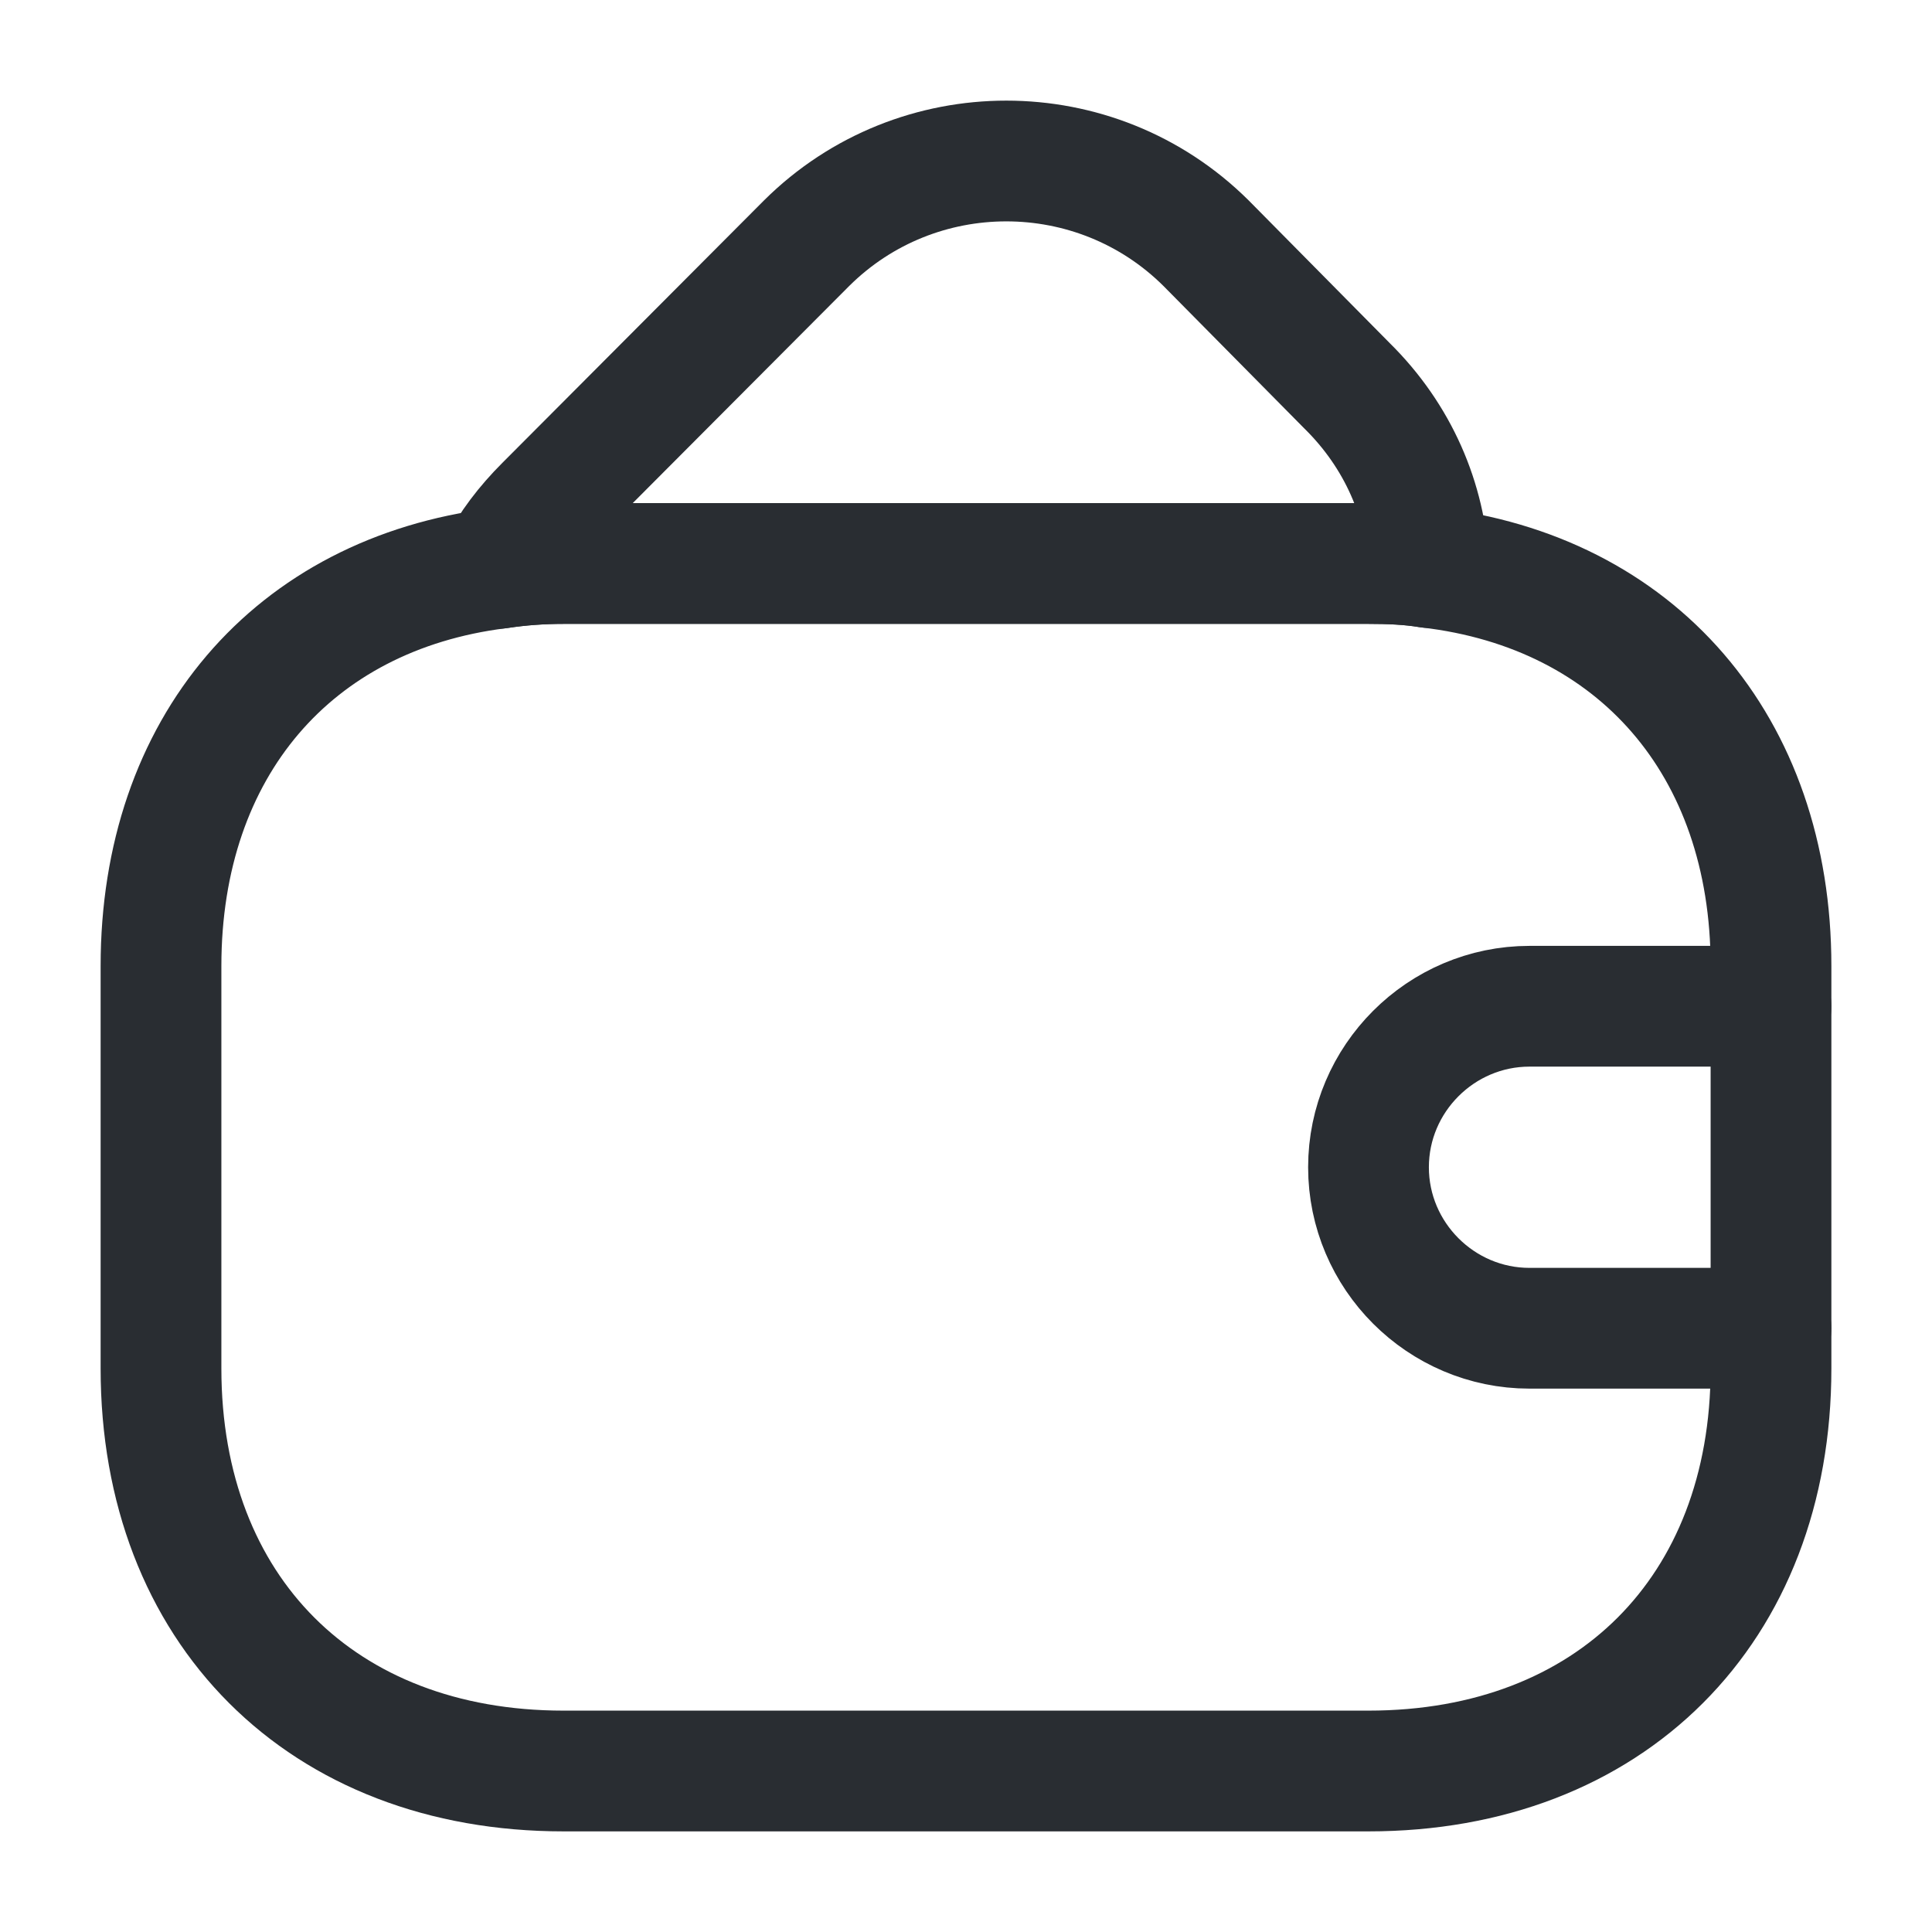
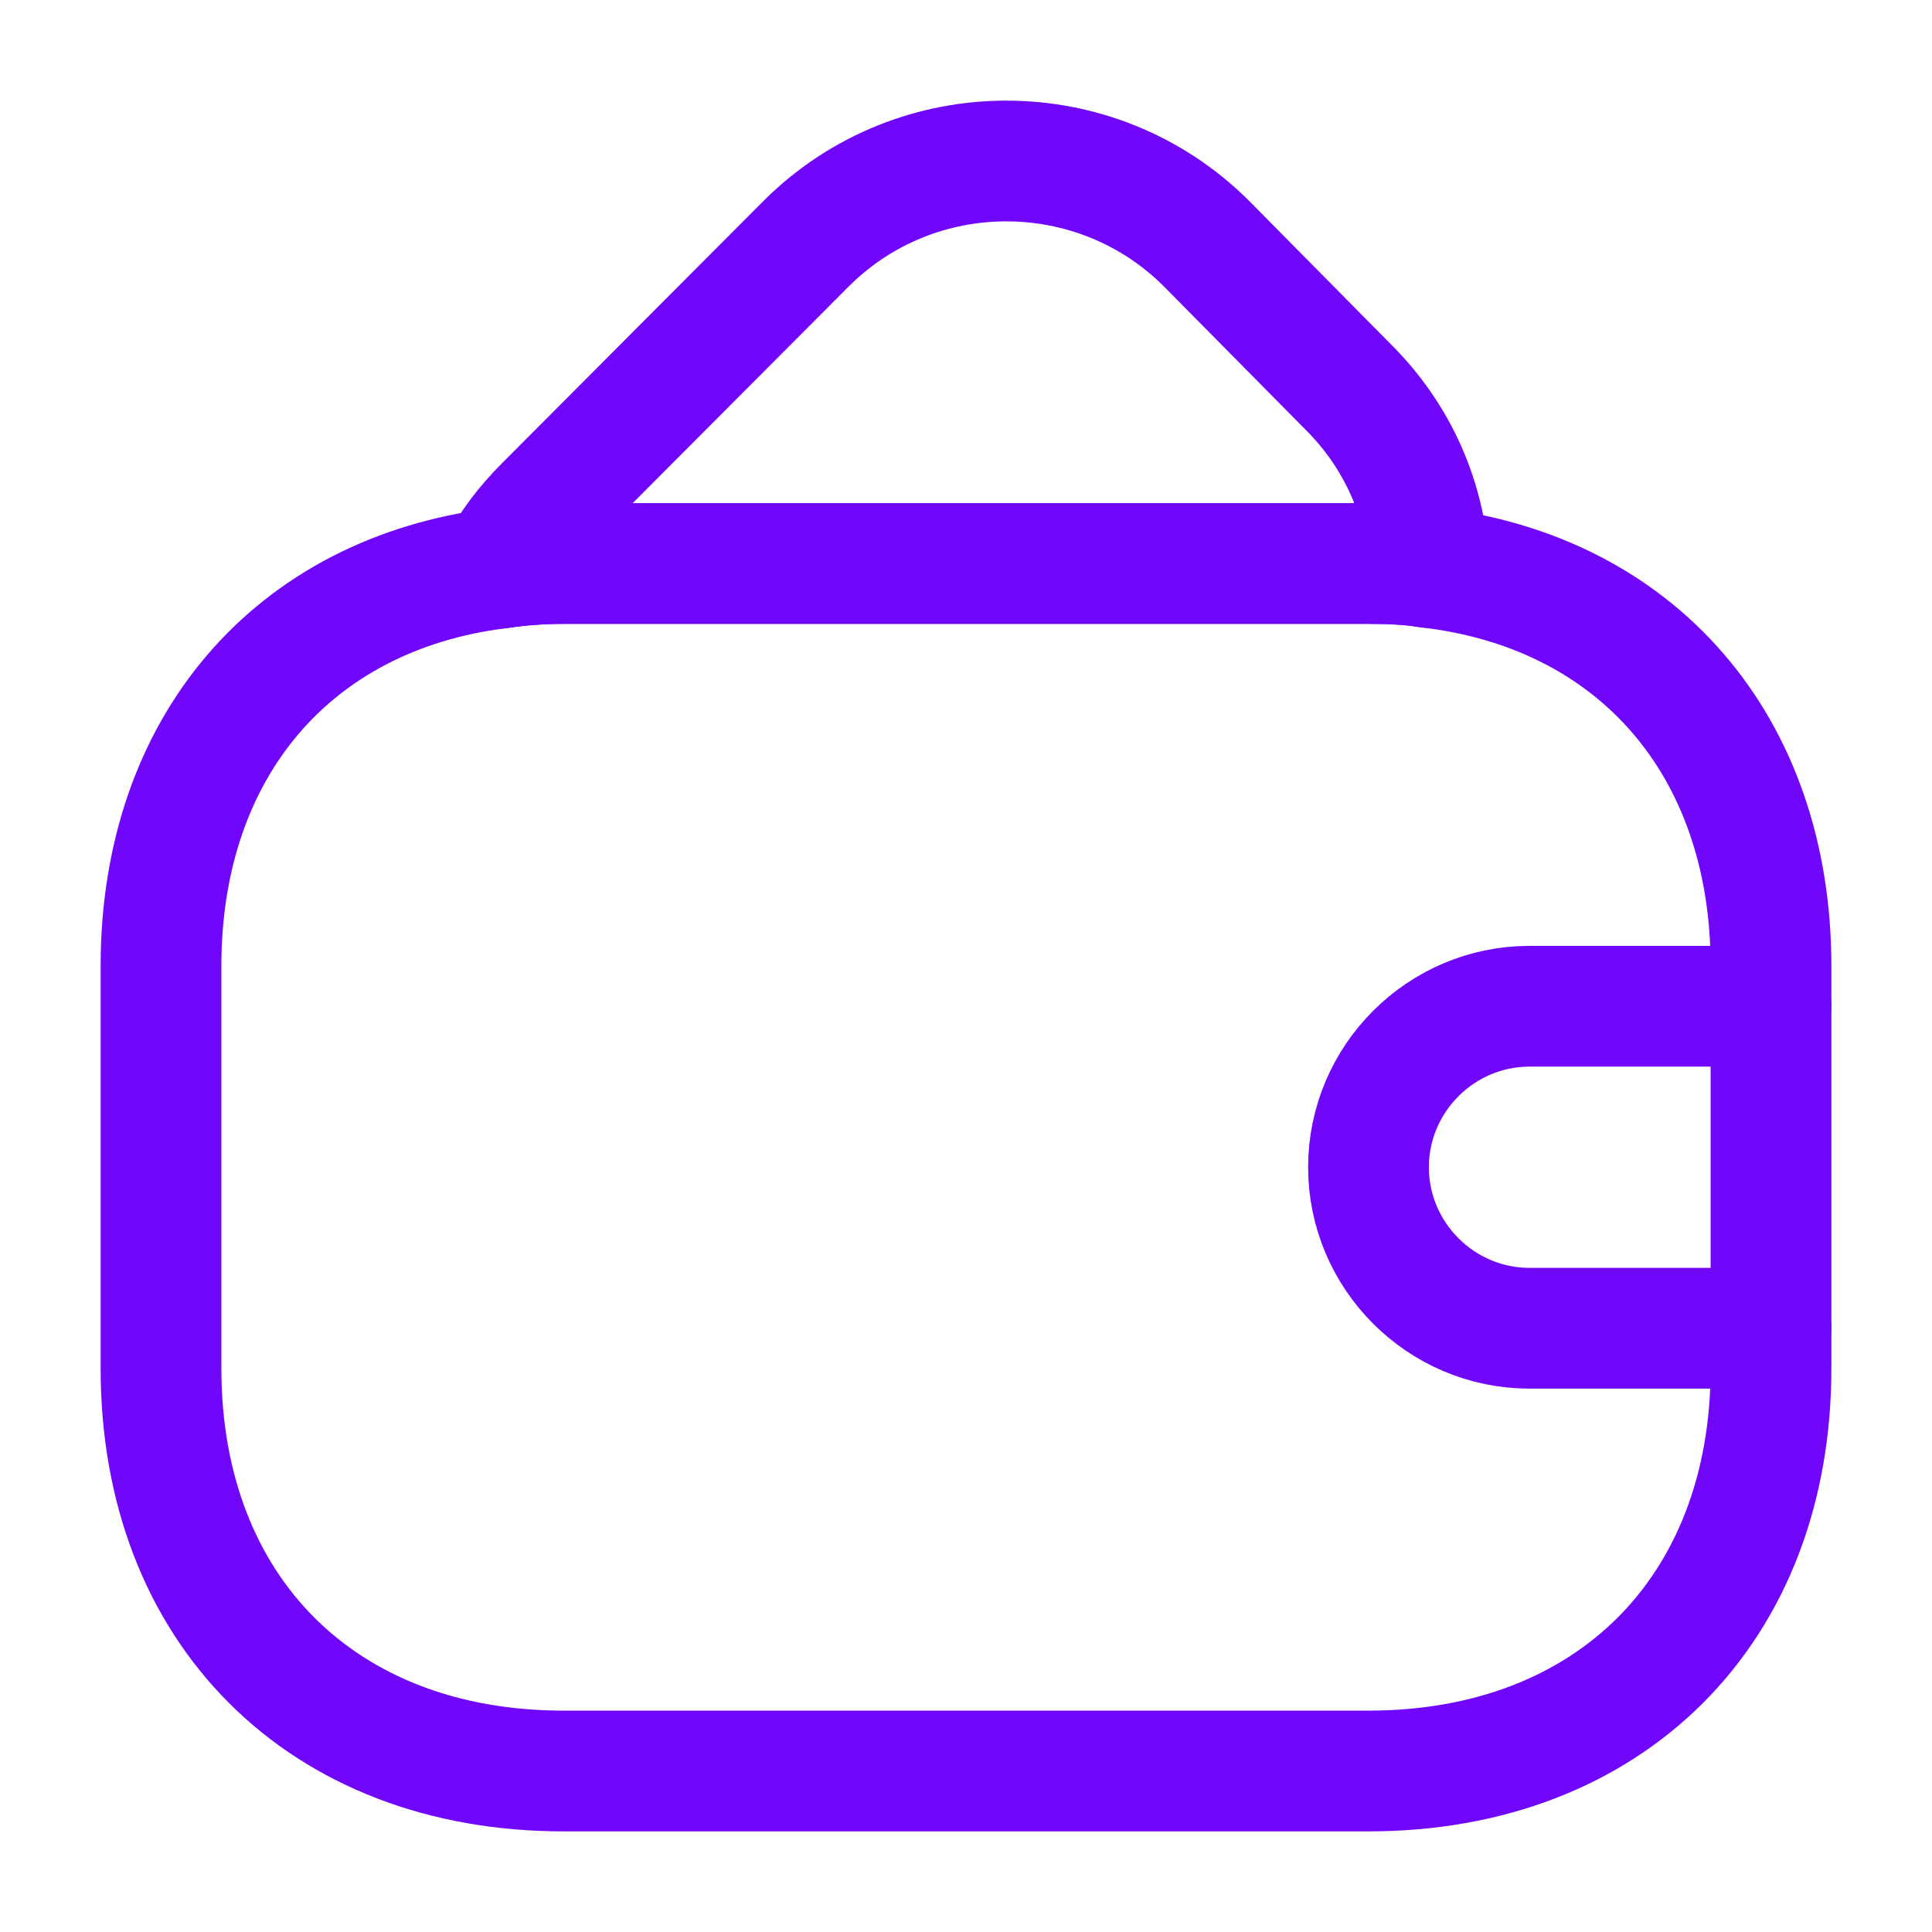
<svg xmlns="http://www.w3.org/2000/svg" width="24" height="24" viewBox="0 0 24 24" fill="none">
-   <path d="M22 12V17C22 20 20 22 17 22H7C4 22 2 20 2 17V12C2 9.28 3.64 7.38 6.19 7.06C6.45 7.02 6.72 7 7 7H17C17.26 7 17.51 7.01 17.75 7.05C20.33 7.35 22 9.26 22 12Z" stroke="#292D32" stroke-width="1.5" stroke-linecap="round" stroke-linejoin="round" />
-   <path d="M17.751 7.05C17.511 7.01 17.261 7 17.001 7H7.001C6.721 7 6.451 7.02 6.191 7.06C6.331 6.78 6.531 6.52 6.771 6.28L10.021 3.02C11.391 1.66 13.611 1.66 14.981 3.02L16.731 4.79C17.371 5.42 17.711 6.22 17.751 7.05Z" stroke="#292D32" stroke-width="1.5" stroke-linecap="round" stroke-linejoin="round" />
-   <path d="M22 12.5H19C17.9 12.5 17 13.4 17 14.5C17 15.6 17.9 16.5 19 16.5H22" stroke="#292D32" stroke-width="1.5" stroke-linecap="round" stroke-linejoin="round" />
+   <path d="M22 12V17C22 20 20 22 17 22H7C4 22 2 20 2 17V12C2 9.28 3.64 7.38 6.19 7.06C6.45 7.02 6.72 7 7 7H17C17.26 7 17.51 7.01 17.75 7.05C20.33 7.35 22 9.26 22 12Z" stroke="#7007FA" stroke-width="1.5" stroke-linecap="round" stroke-linejoin="round" />
+   <path d="M17.751 7.05C17.511 7.01 17.261 7 17.001 7H7.001C6.721 7 6.451 7.02 6.191 7.06C6.331 6.78 6.531 6.52 6.771 6.28L10.021 3.02C11.391 1.66 13.611 1.66 14.981 3.02L16.731 4.79C17.371 5.42 17.711 6.22 17.751 7.05Z" stroke="#7007FA" stroke-width="1.5" stroke-linecap="round" stroke-linejoin="round" />
+   <path d="M22 12.5H19C17.9 12.5 17 13.4 17 14.5C17 15.6 17.9 16.5 19 16.5H22" stroke="#7007FA" stroke-width="1.5" stroke-linecap="round" stroke-linejoin="round" />
</svg>
